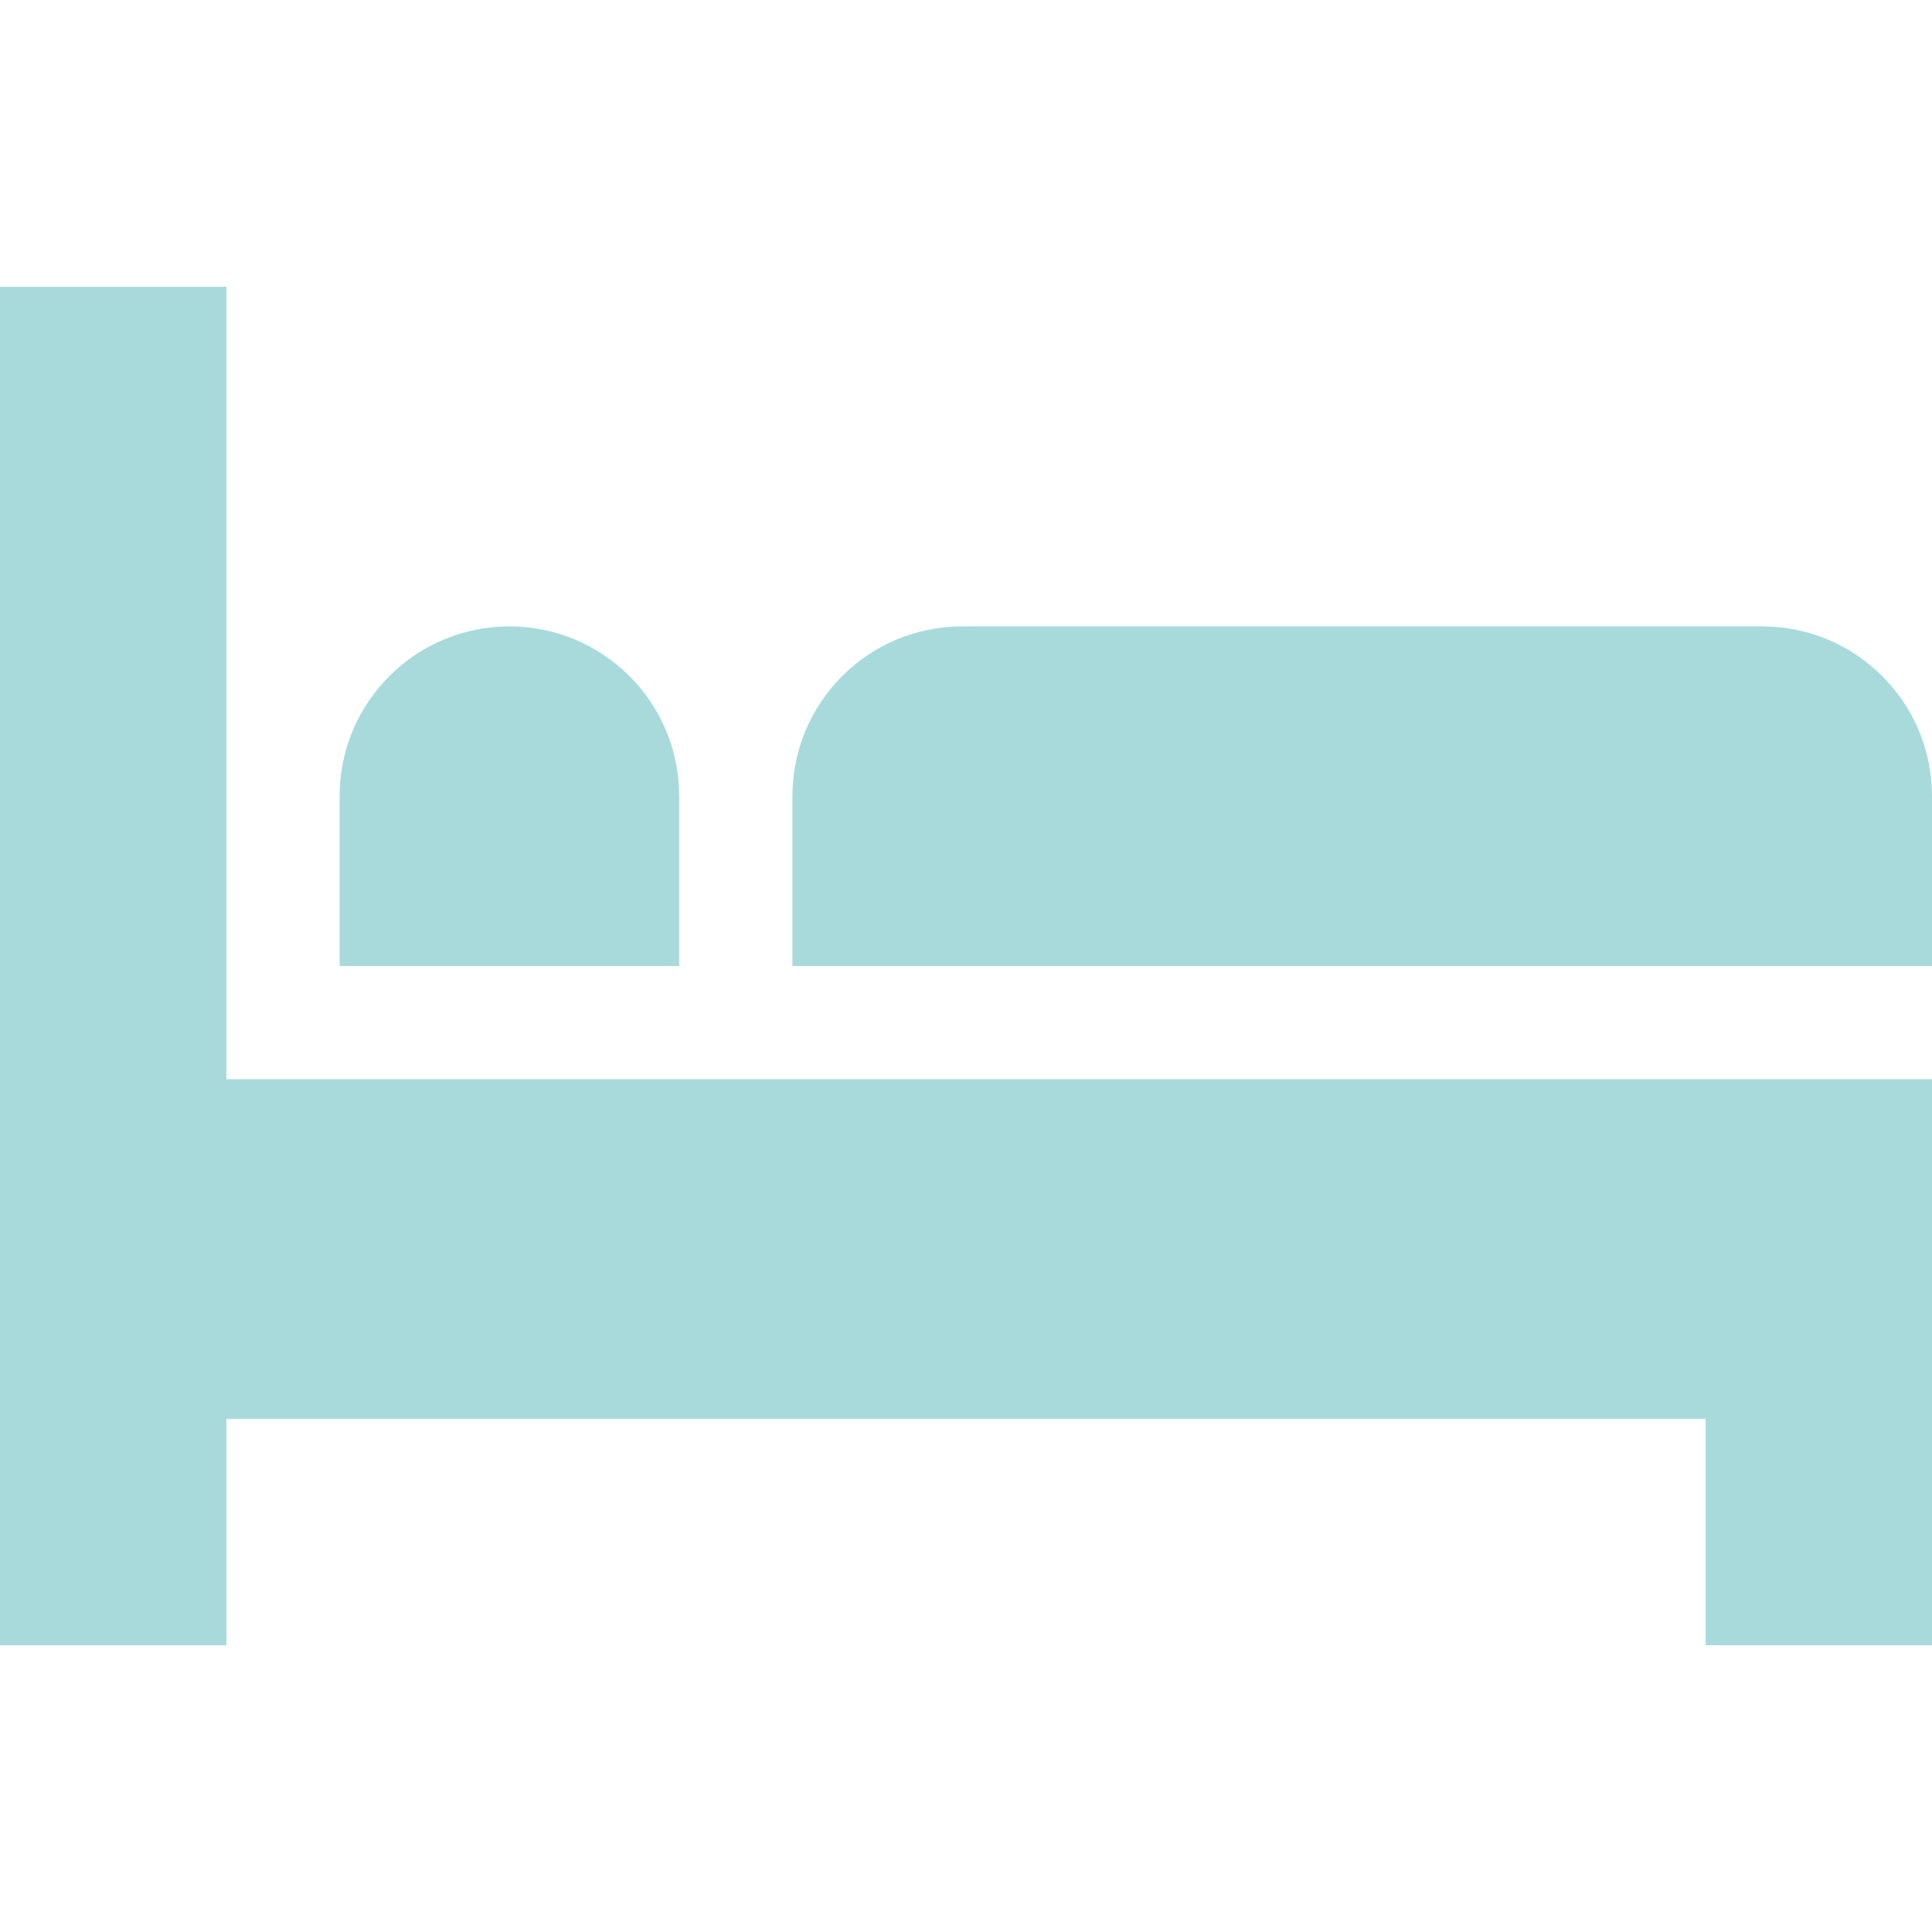
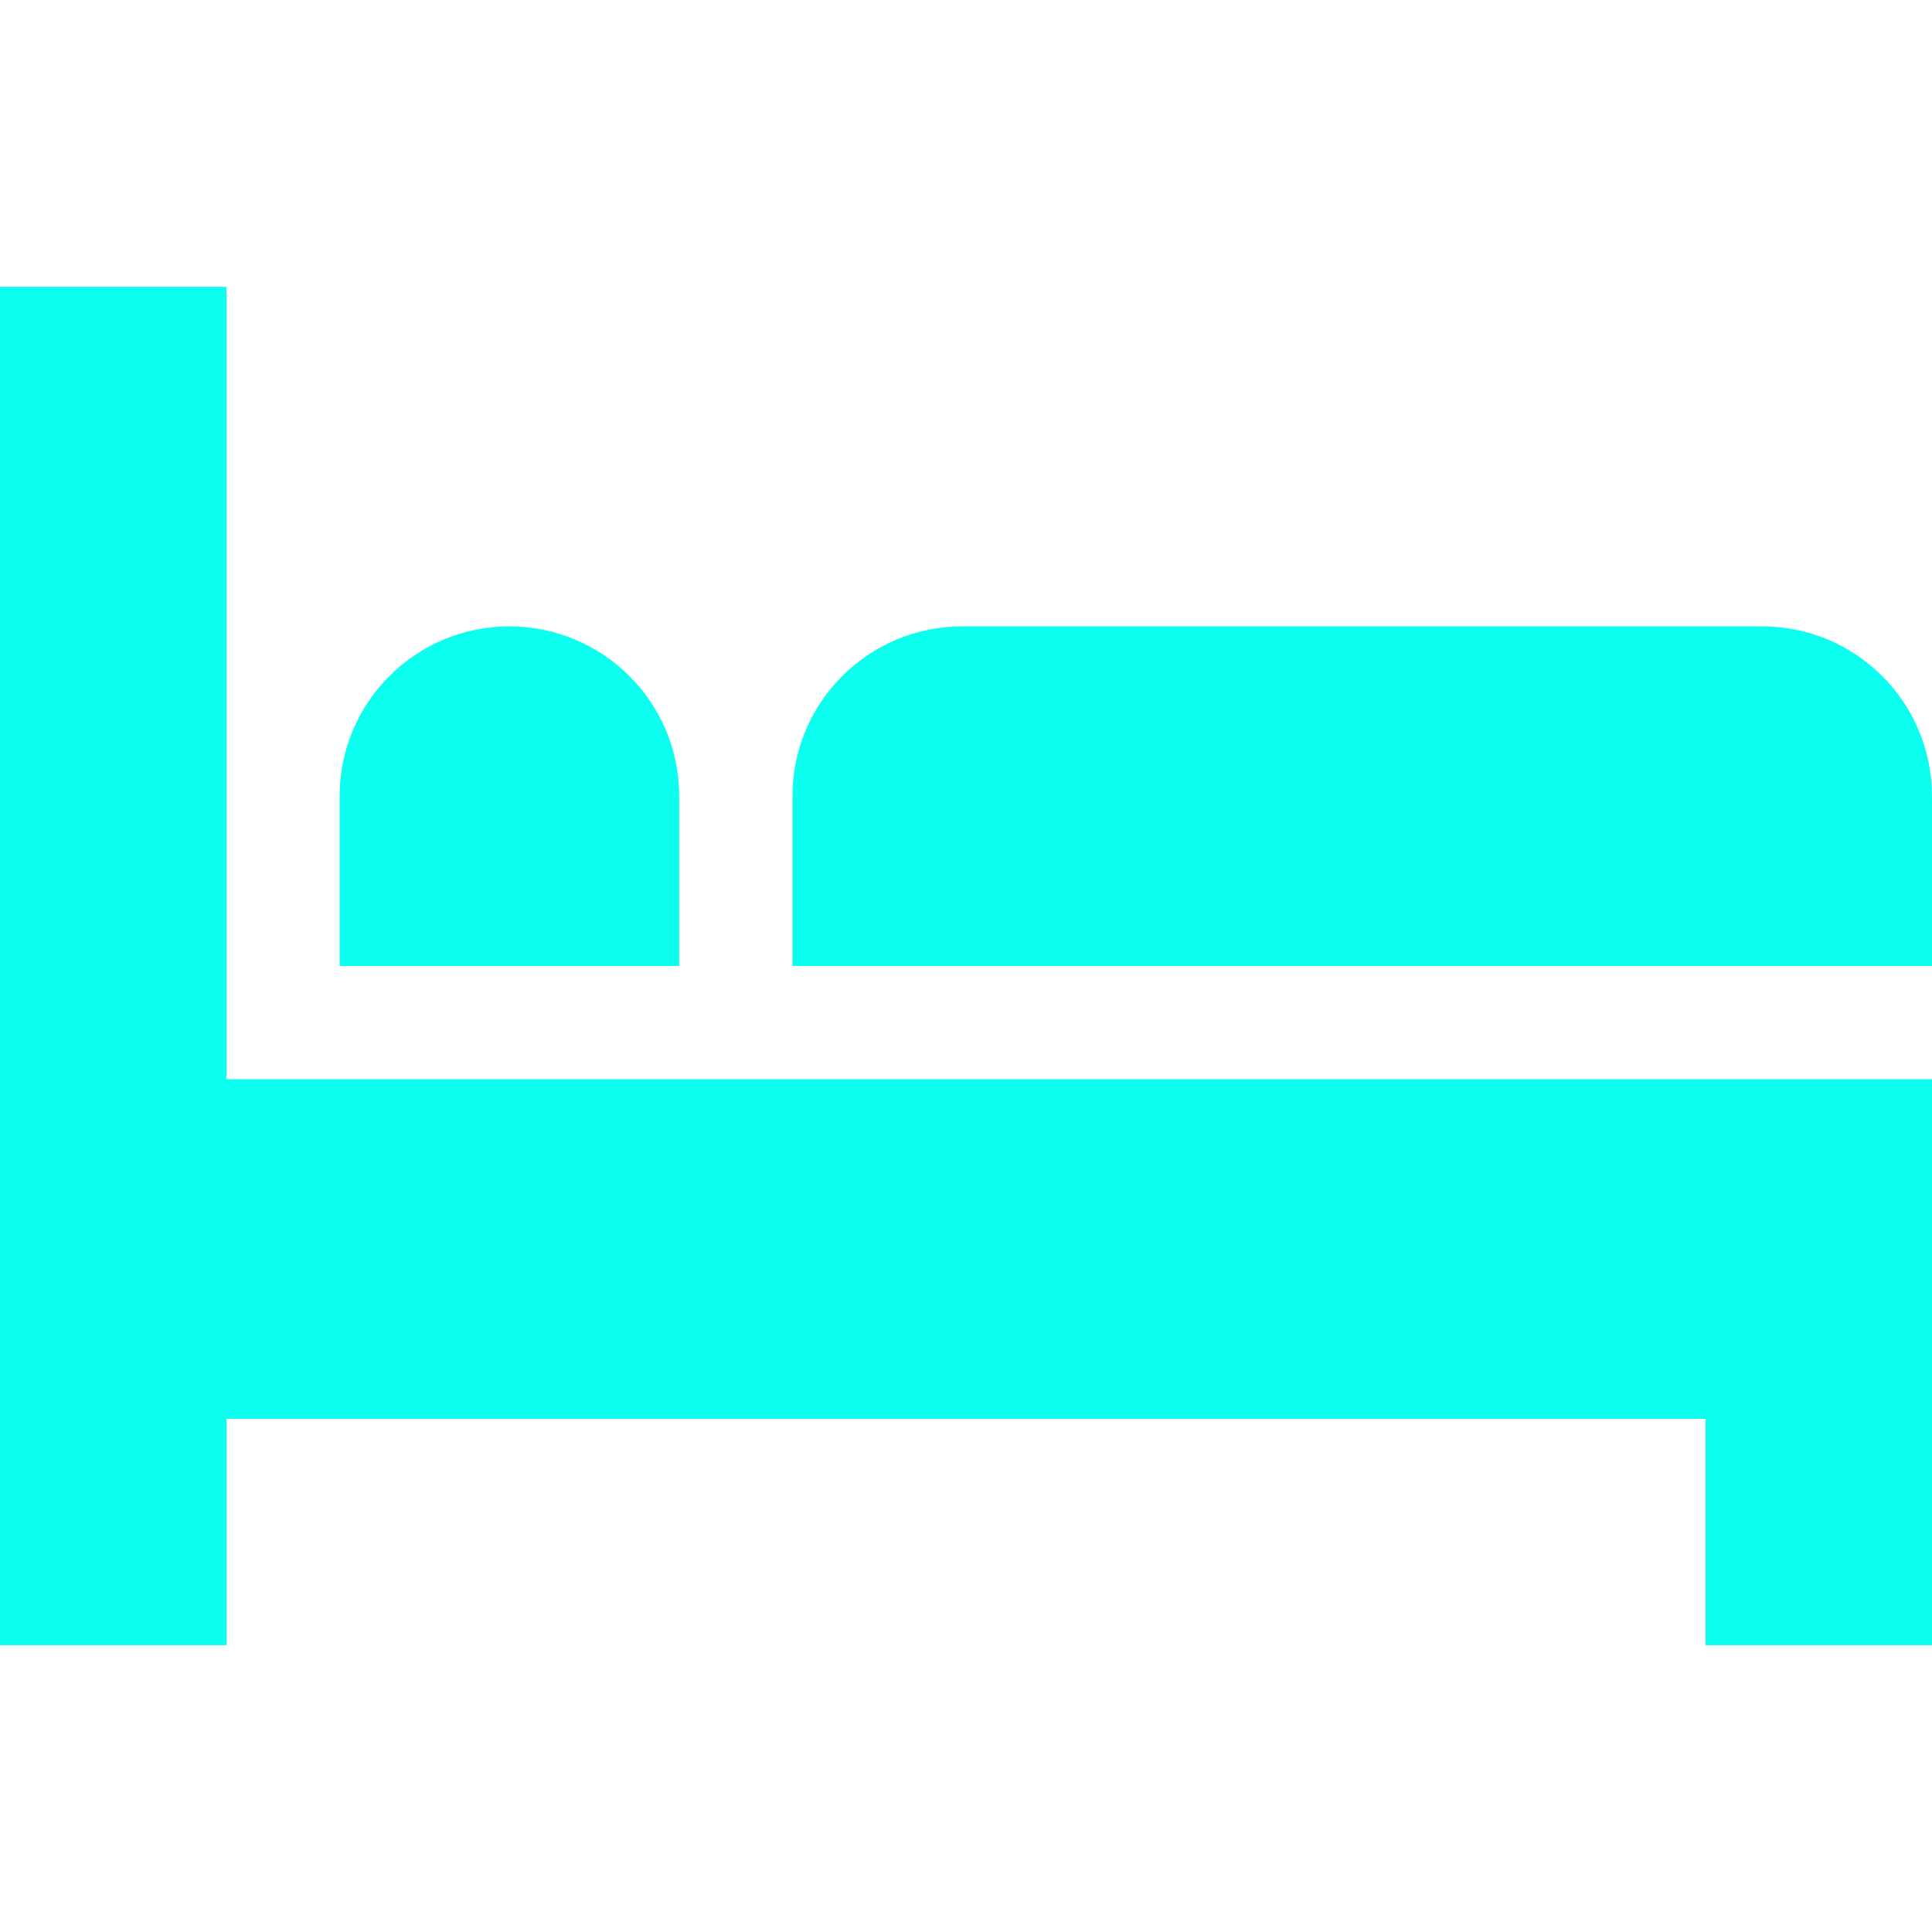
- <svg xmlns="http://www.w3.org/2000/svg" version="1.1" width="512" height="512" x="0" y="0" viewBox="0 0 512 512" style="enable-background:new 0 0 512 512" xml:space="preserve" class="">
+ <svg xmlns="http://www.w3.org/2000/svg" version="1.1" width="512" height="512" x="0" y="0" viewBox="0 0 512 512" style="enable-background:new 0 0 512 512" xml:space="preserve">
  <g>
    <g>
      <g>
-         <polygon points="60,286 60,76 0,76 0,436 60,436 60,376 452,376 452,436 512,436 512,376 512,286   " fill="#a8dadc" data-original="#000000" style="" />
+         <polygon points="60,286 60,76 0,76 0,436 60,436 60,376 452,376 452,436 512,436 512,376 512,286   " fill="#0affef" data-original="#000000" style="" />
      </g>
    </g>
    <g>
      <g>
-         <path d="M135,166c-24.853,0-45,20.147-45,45v45h90v-45C180,186.147,159.853,166,135,166z" fill="#a8dadc" data-original="#000000" style="" />
+         <path d="M135,166c-24.853,0-45,20.147-45,45v45h90v-45C180,186.147,159.853,166,135,166z" fill="#0affef" data-original="#000000" style="" />
      </g>
    </g>
    <g>
      <g>
-         <path d="M467,166H255c-24.853,0-45,20.147-45,45v45h302v-45C512,186.147,491.853,166,467,166z" fill="#a8dadc" data-original="#000000" style="" />
+         <path d="M467,166H255c-24.853,0-45,20.147-45,45v45h302v-45C512,186.147,491.853,166,467,166z" fill="#0affef" data-original="#000000" style="" />
      </g>
    </g>
    <g>
</g>
    <g>
</g>
    <g>
</g>
    <g>
</g>
    <g>
</g>
    <g>
</g>
    <g>
</g>
    <g>
</g>
    <g>
</g>
    <g>
</g>
    <g>
</g>
    <g>
</g>
    <g>
</g>
    <g>
</g>
    <g>
</g>
  </g>
</svg>
